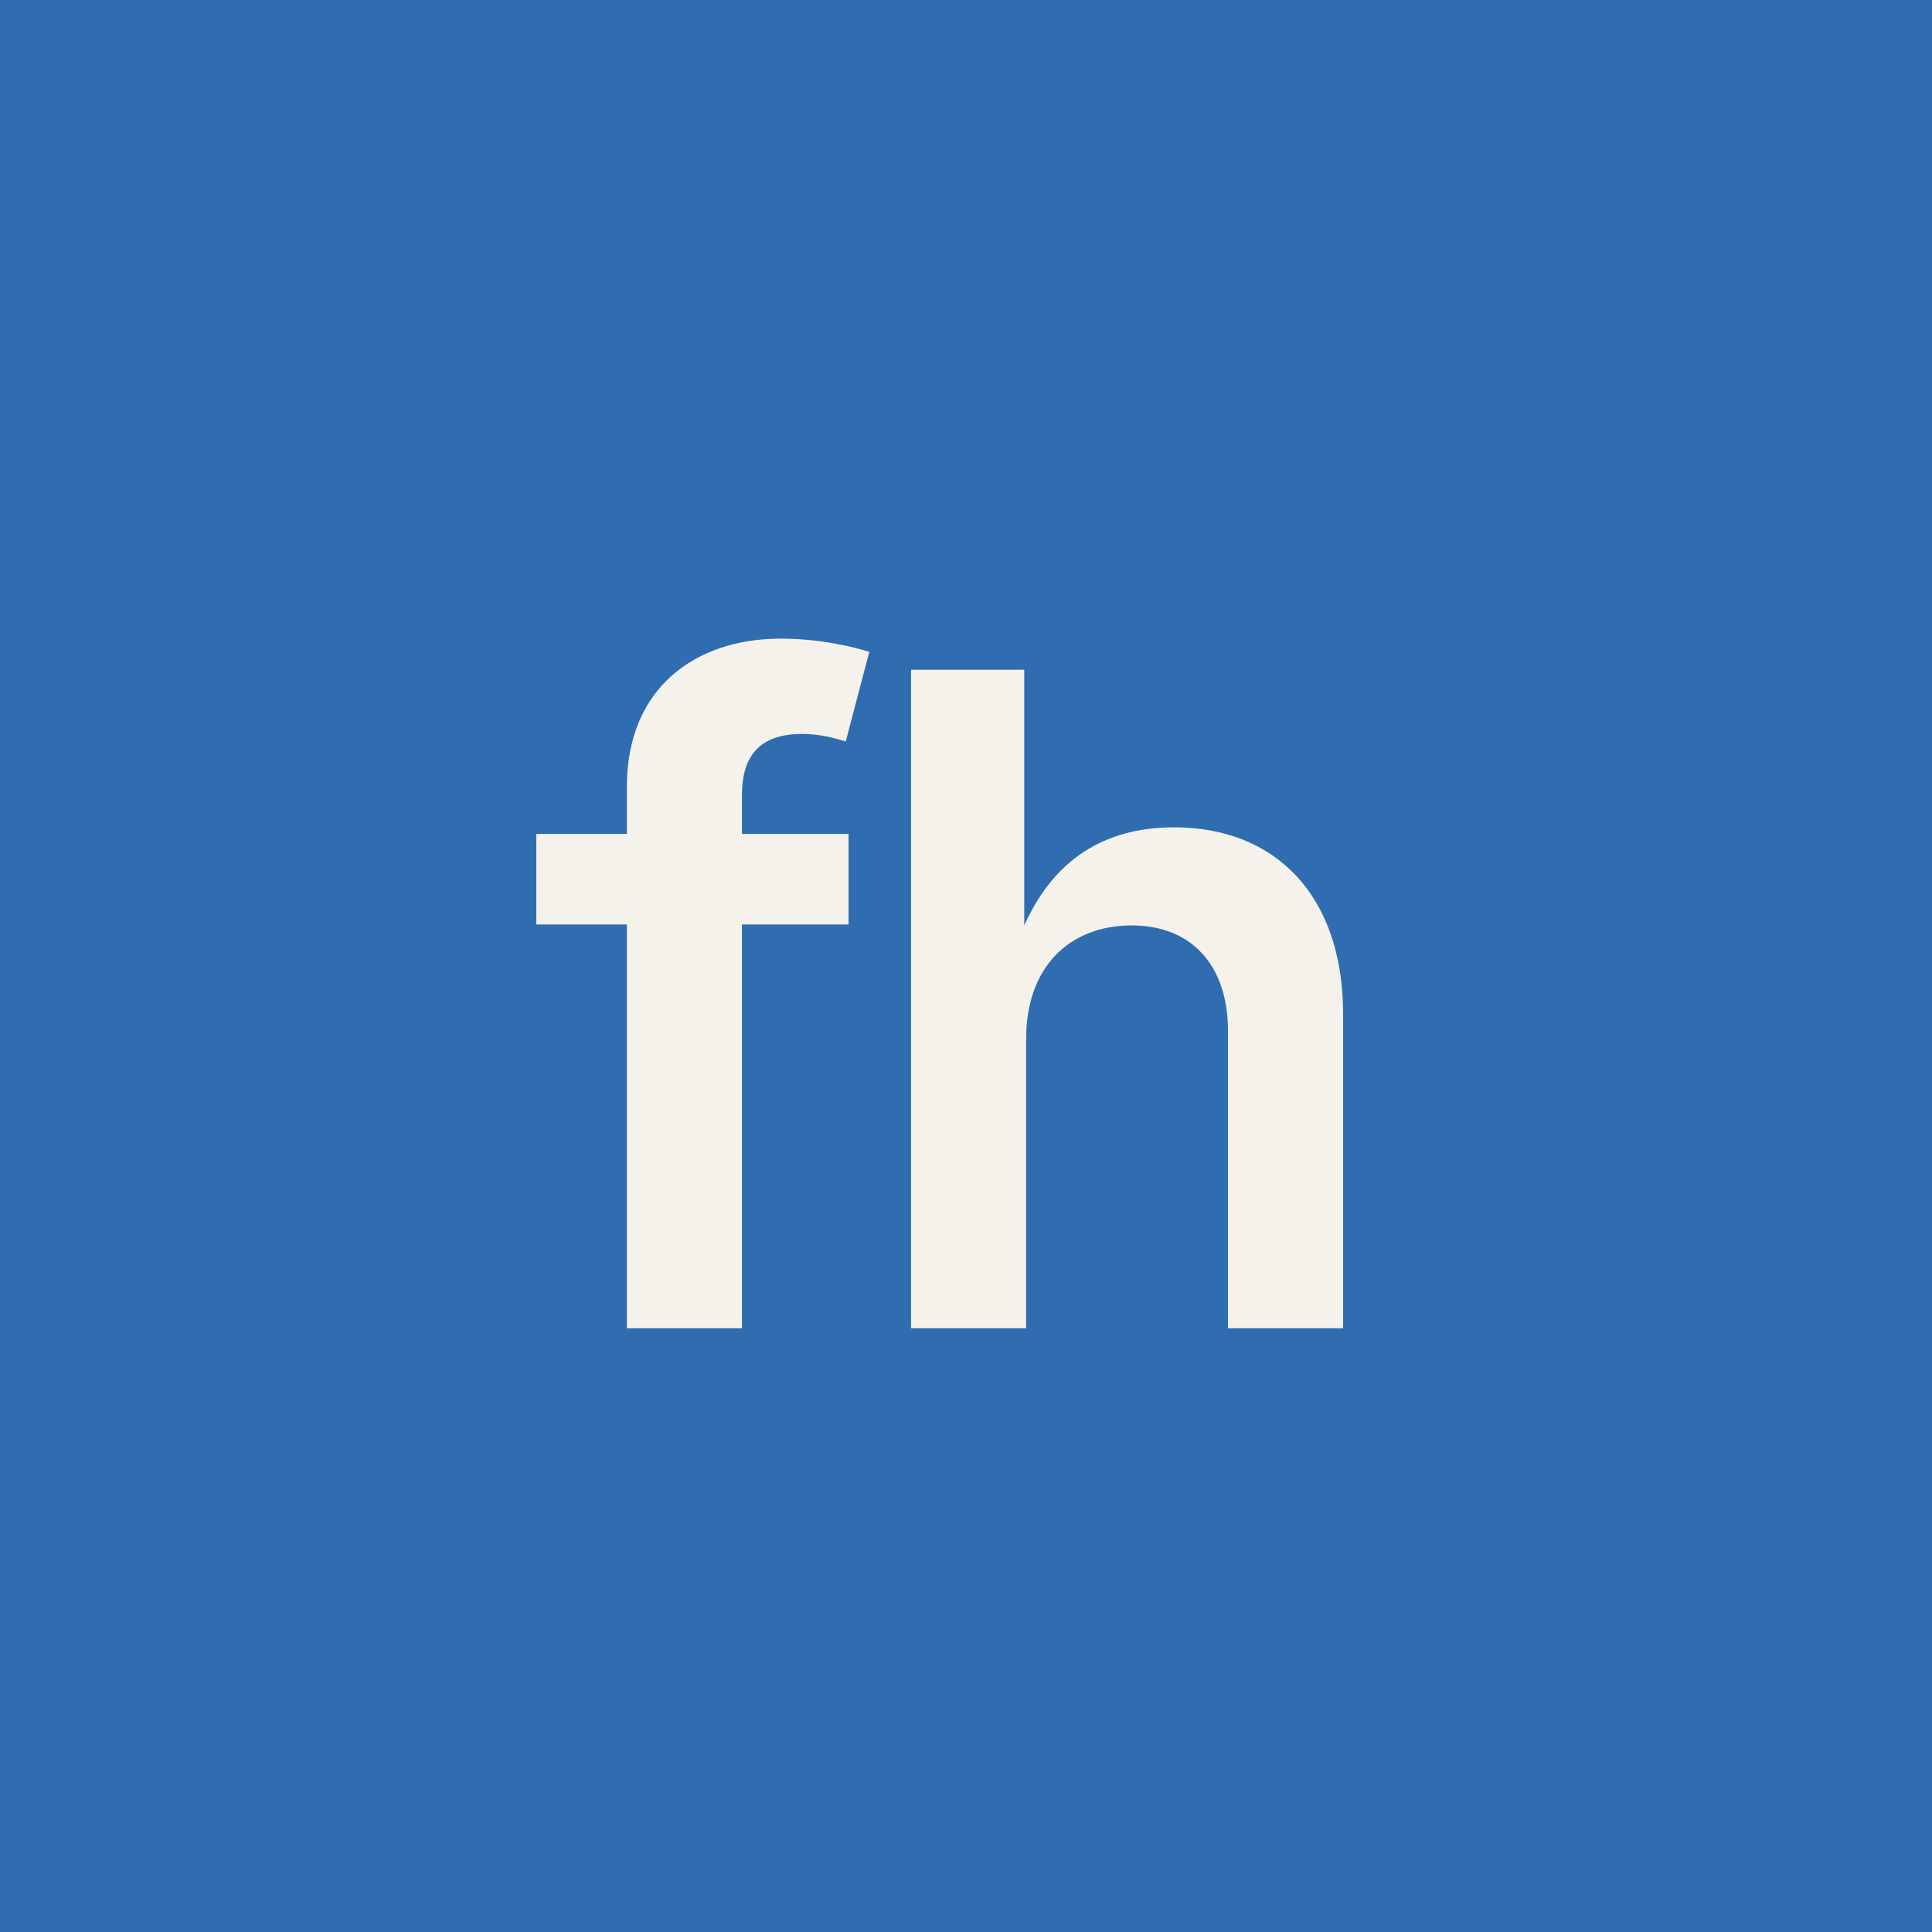
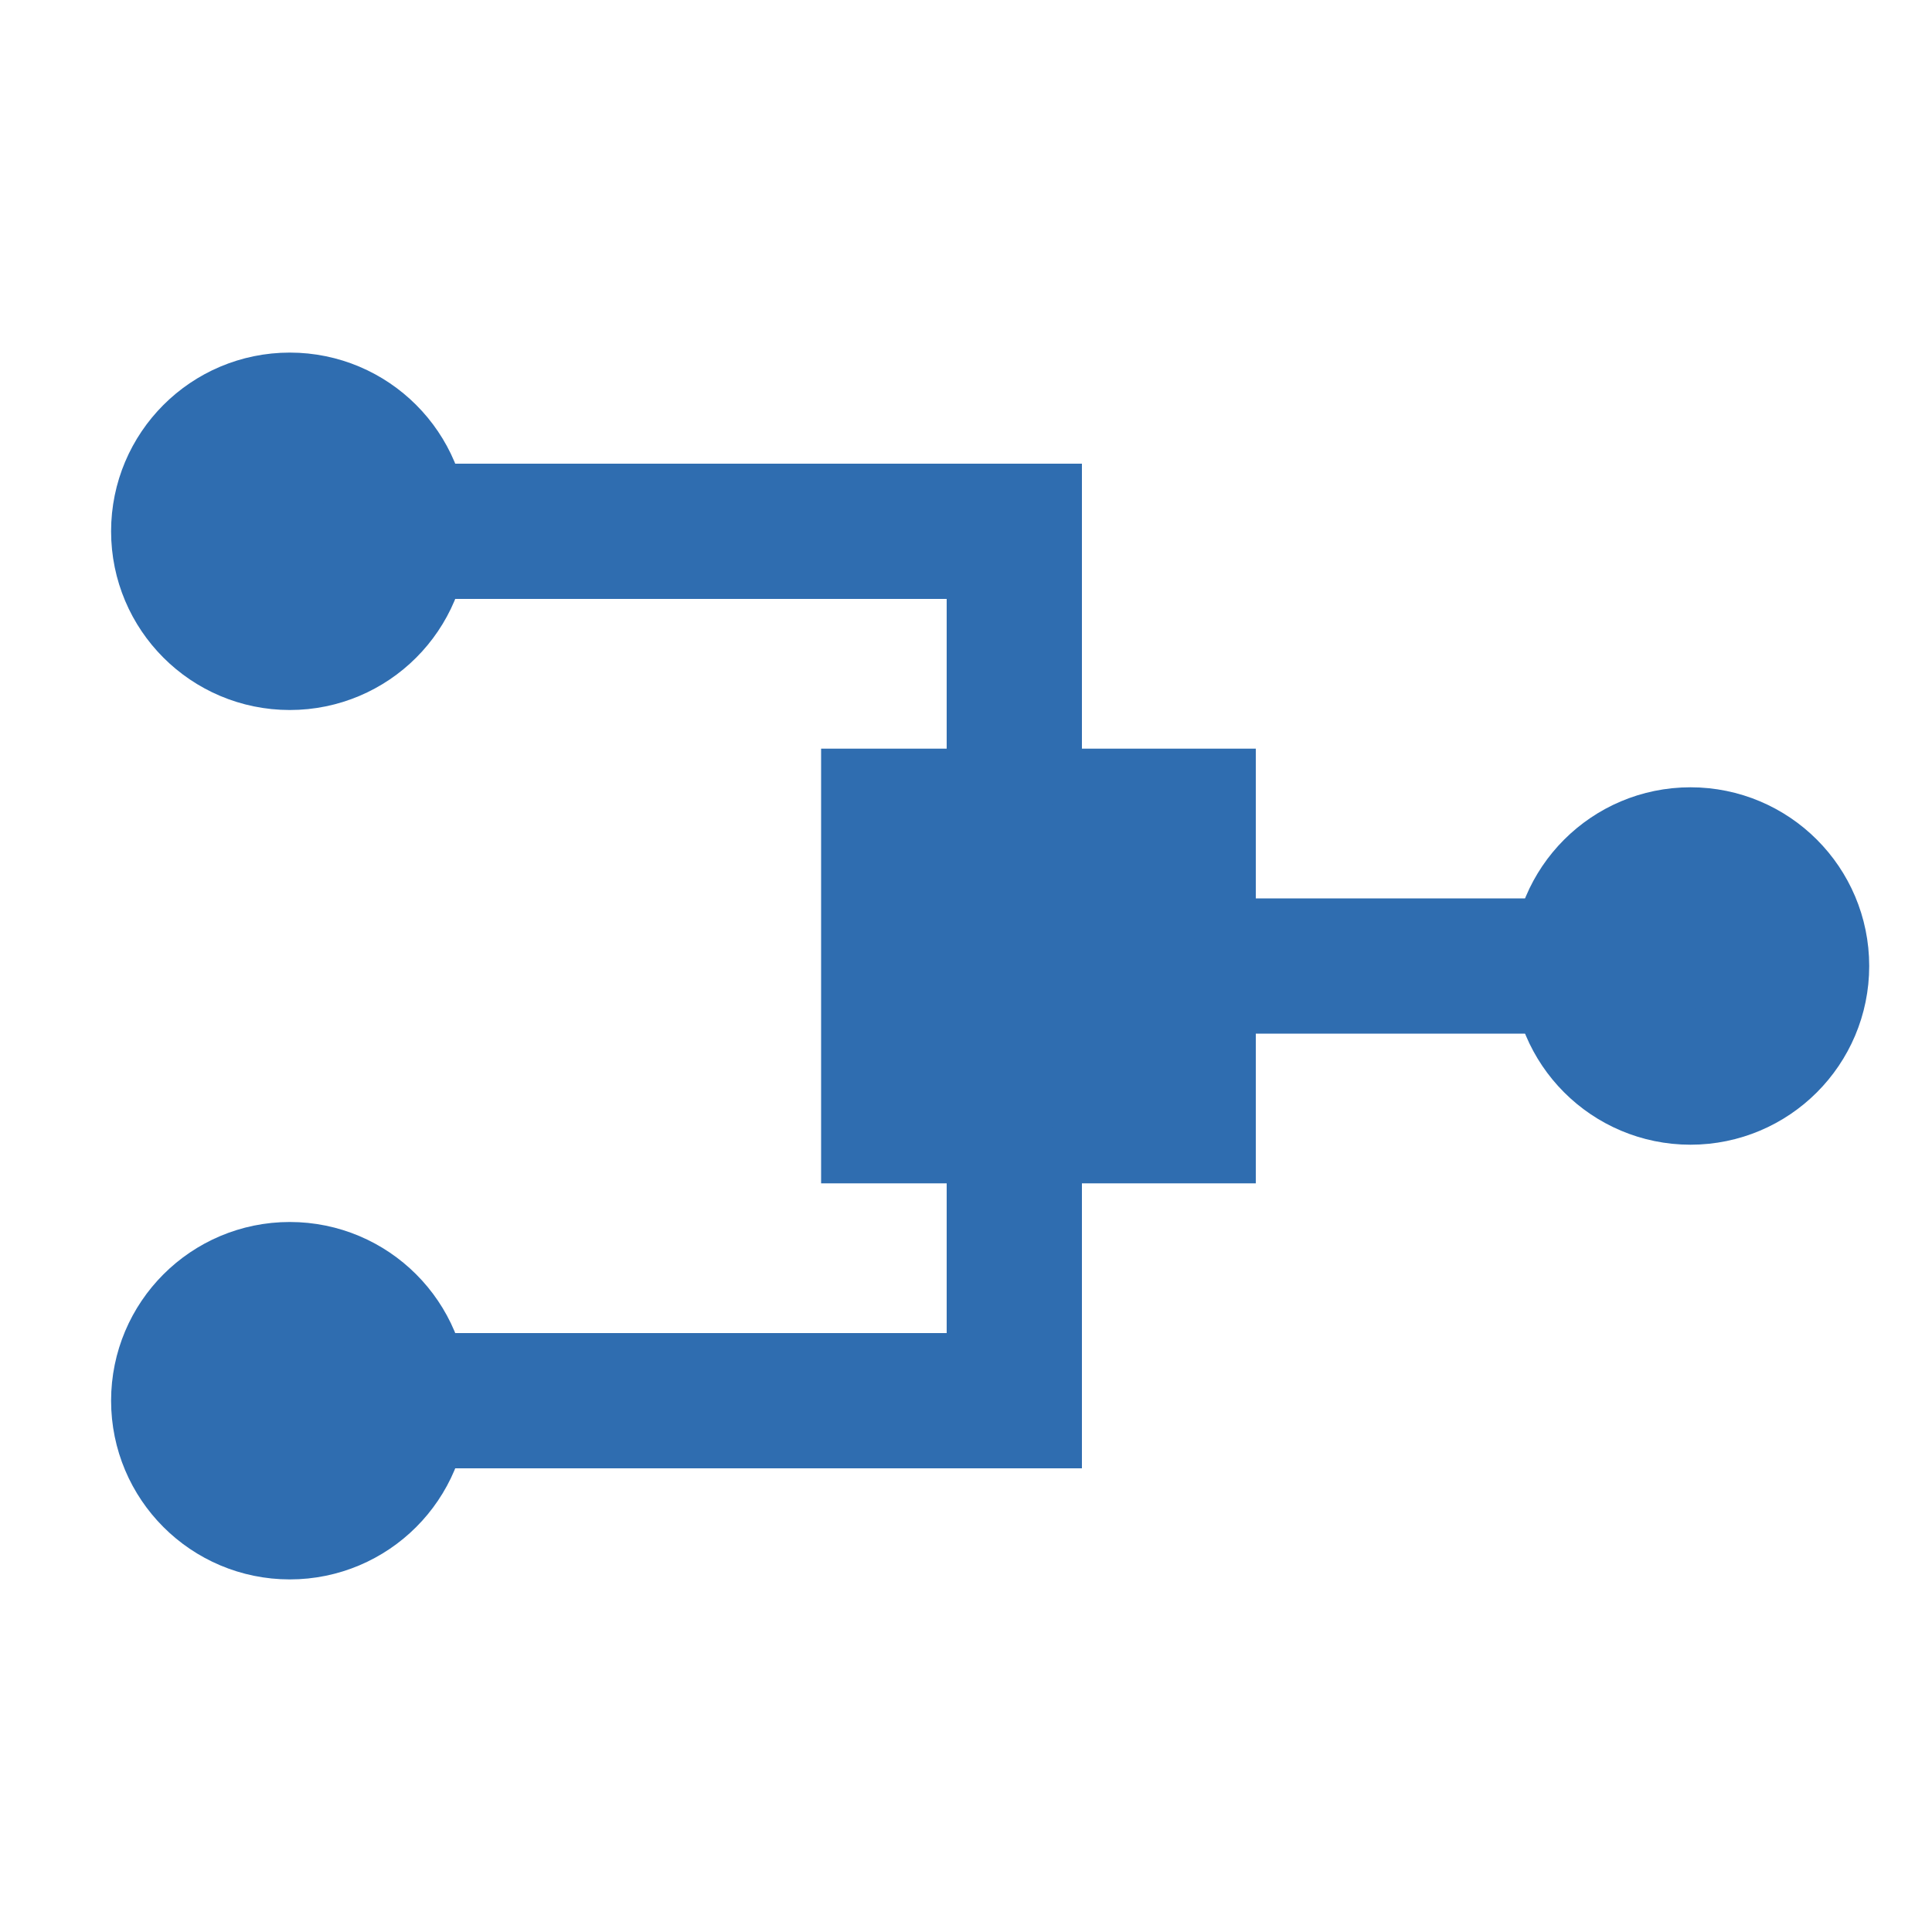
- <svg xmlns="http://www.w3.org/2000/svg" viewBox="0 0 32 32" width="32" height="32">
-   <rect width="32" height="32" fill="#2F6DB0" />
-   <text x="16" y="22" text-anchor="middle" font-family="'Bricolage Grotesque','Inter',system-ui,sans-serif" font-size="15" font-weight="600" letter-spacing="-0.5" fill="#F4F2EA">fh</text>
+ <svg xmlns="http://www.w3.org/2000/svg" viewBox="0 0 40 40" width="40" height="40" fill="none" stroke="#2F6DB0" stroke-width="2.8" stroke-linecap="round">
+   <rect x="17" y="15.5" width="9" height="9" fill="#2F6DB0" stroke="none" />
+   <circle cx="6" cy="11" r="2.3" fill="#2F6DB0" />
+   <circle cx="6" cy="29" r="2.3" fill="#2F6DB0" />
+   <path d="M8 11H21V15.5" />
+   <path d="M8 29H21V24.5" />
+   <circle cx="35" cy="20" r="2.3" fill="#2F6DB0" />
+   <path d="M26 20H33" />
</svg>
